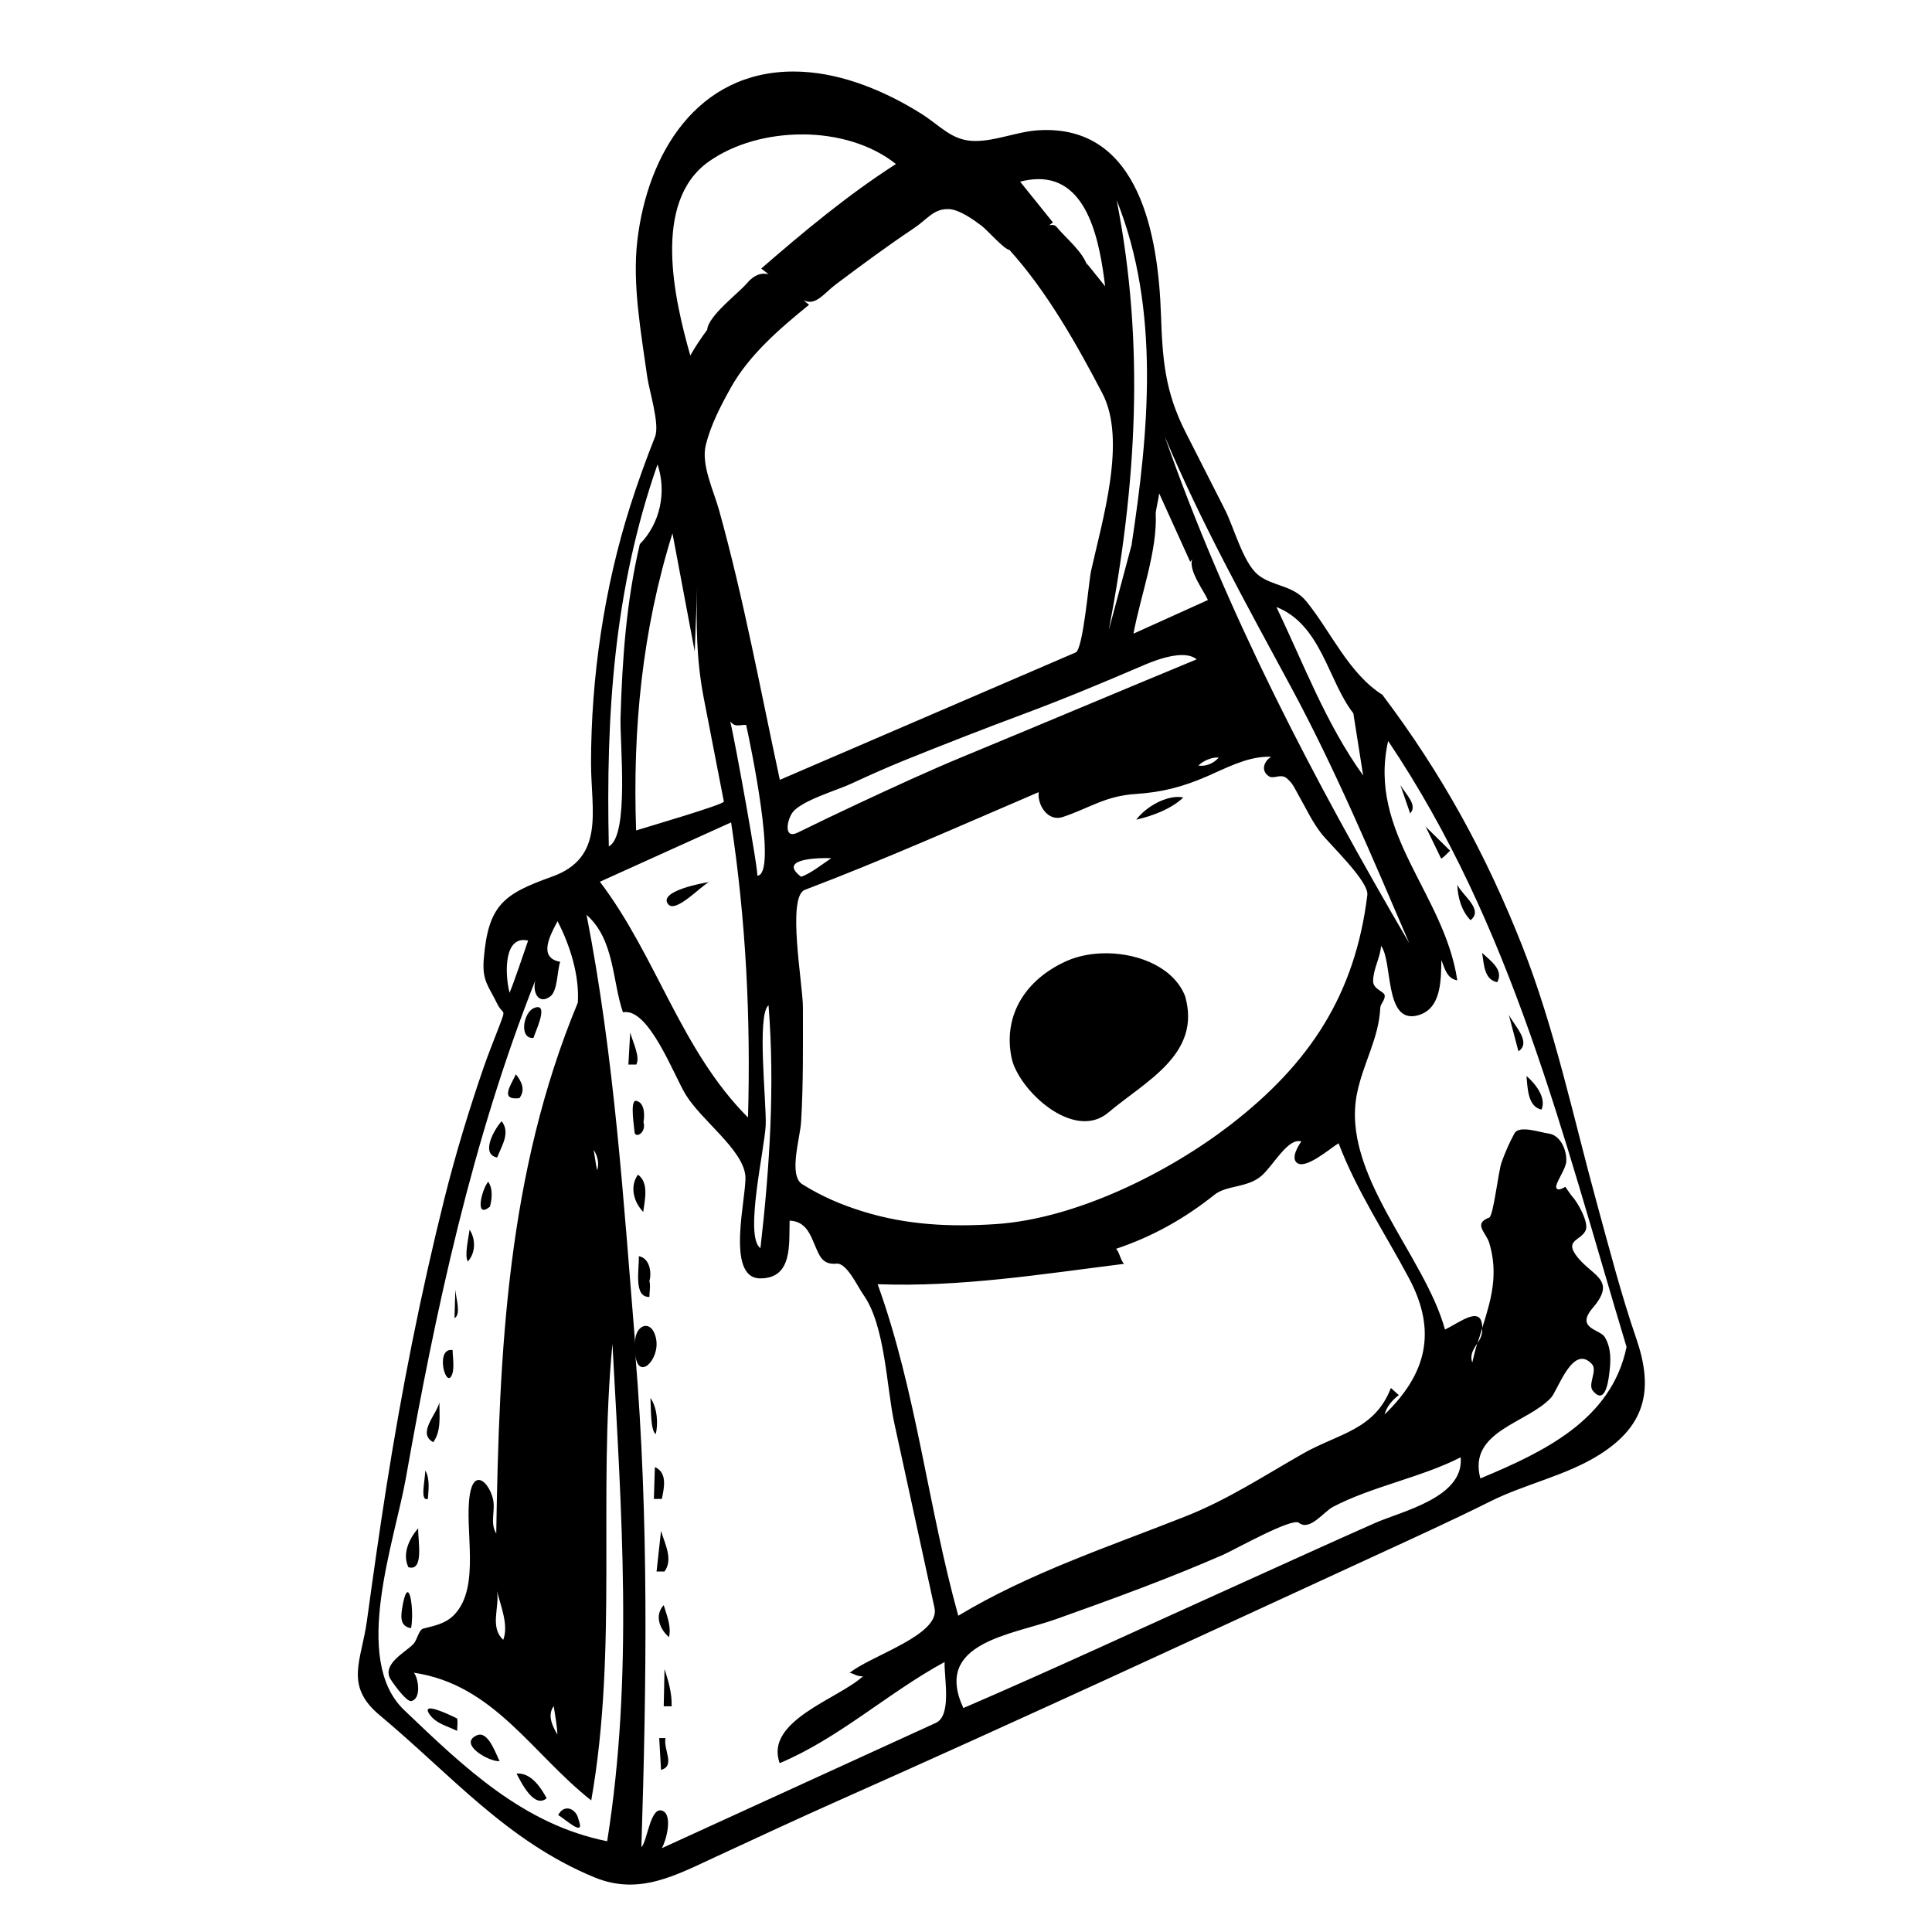
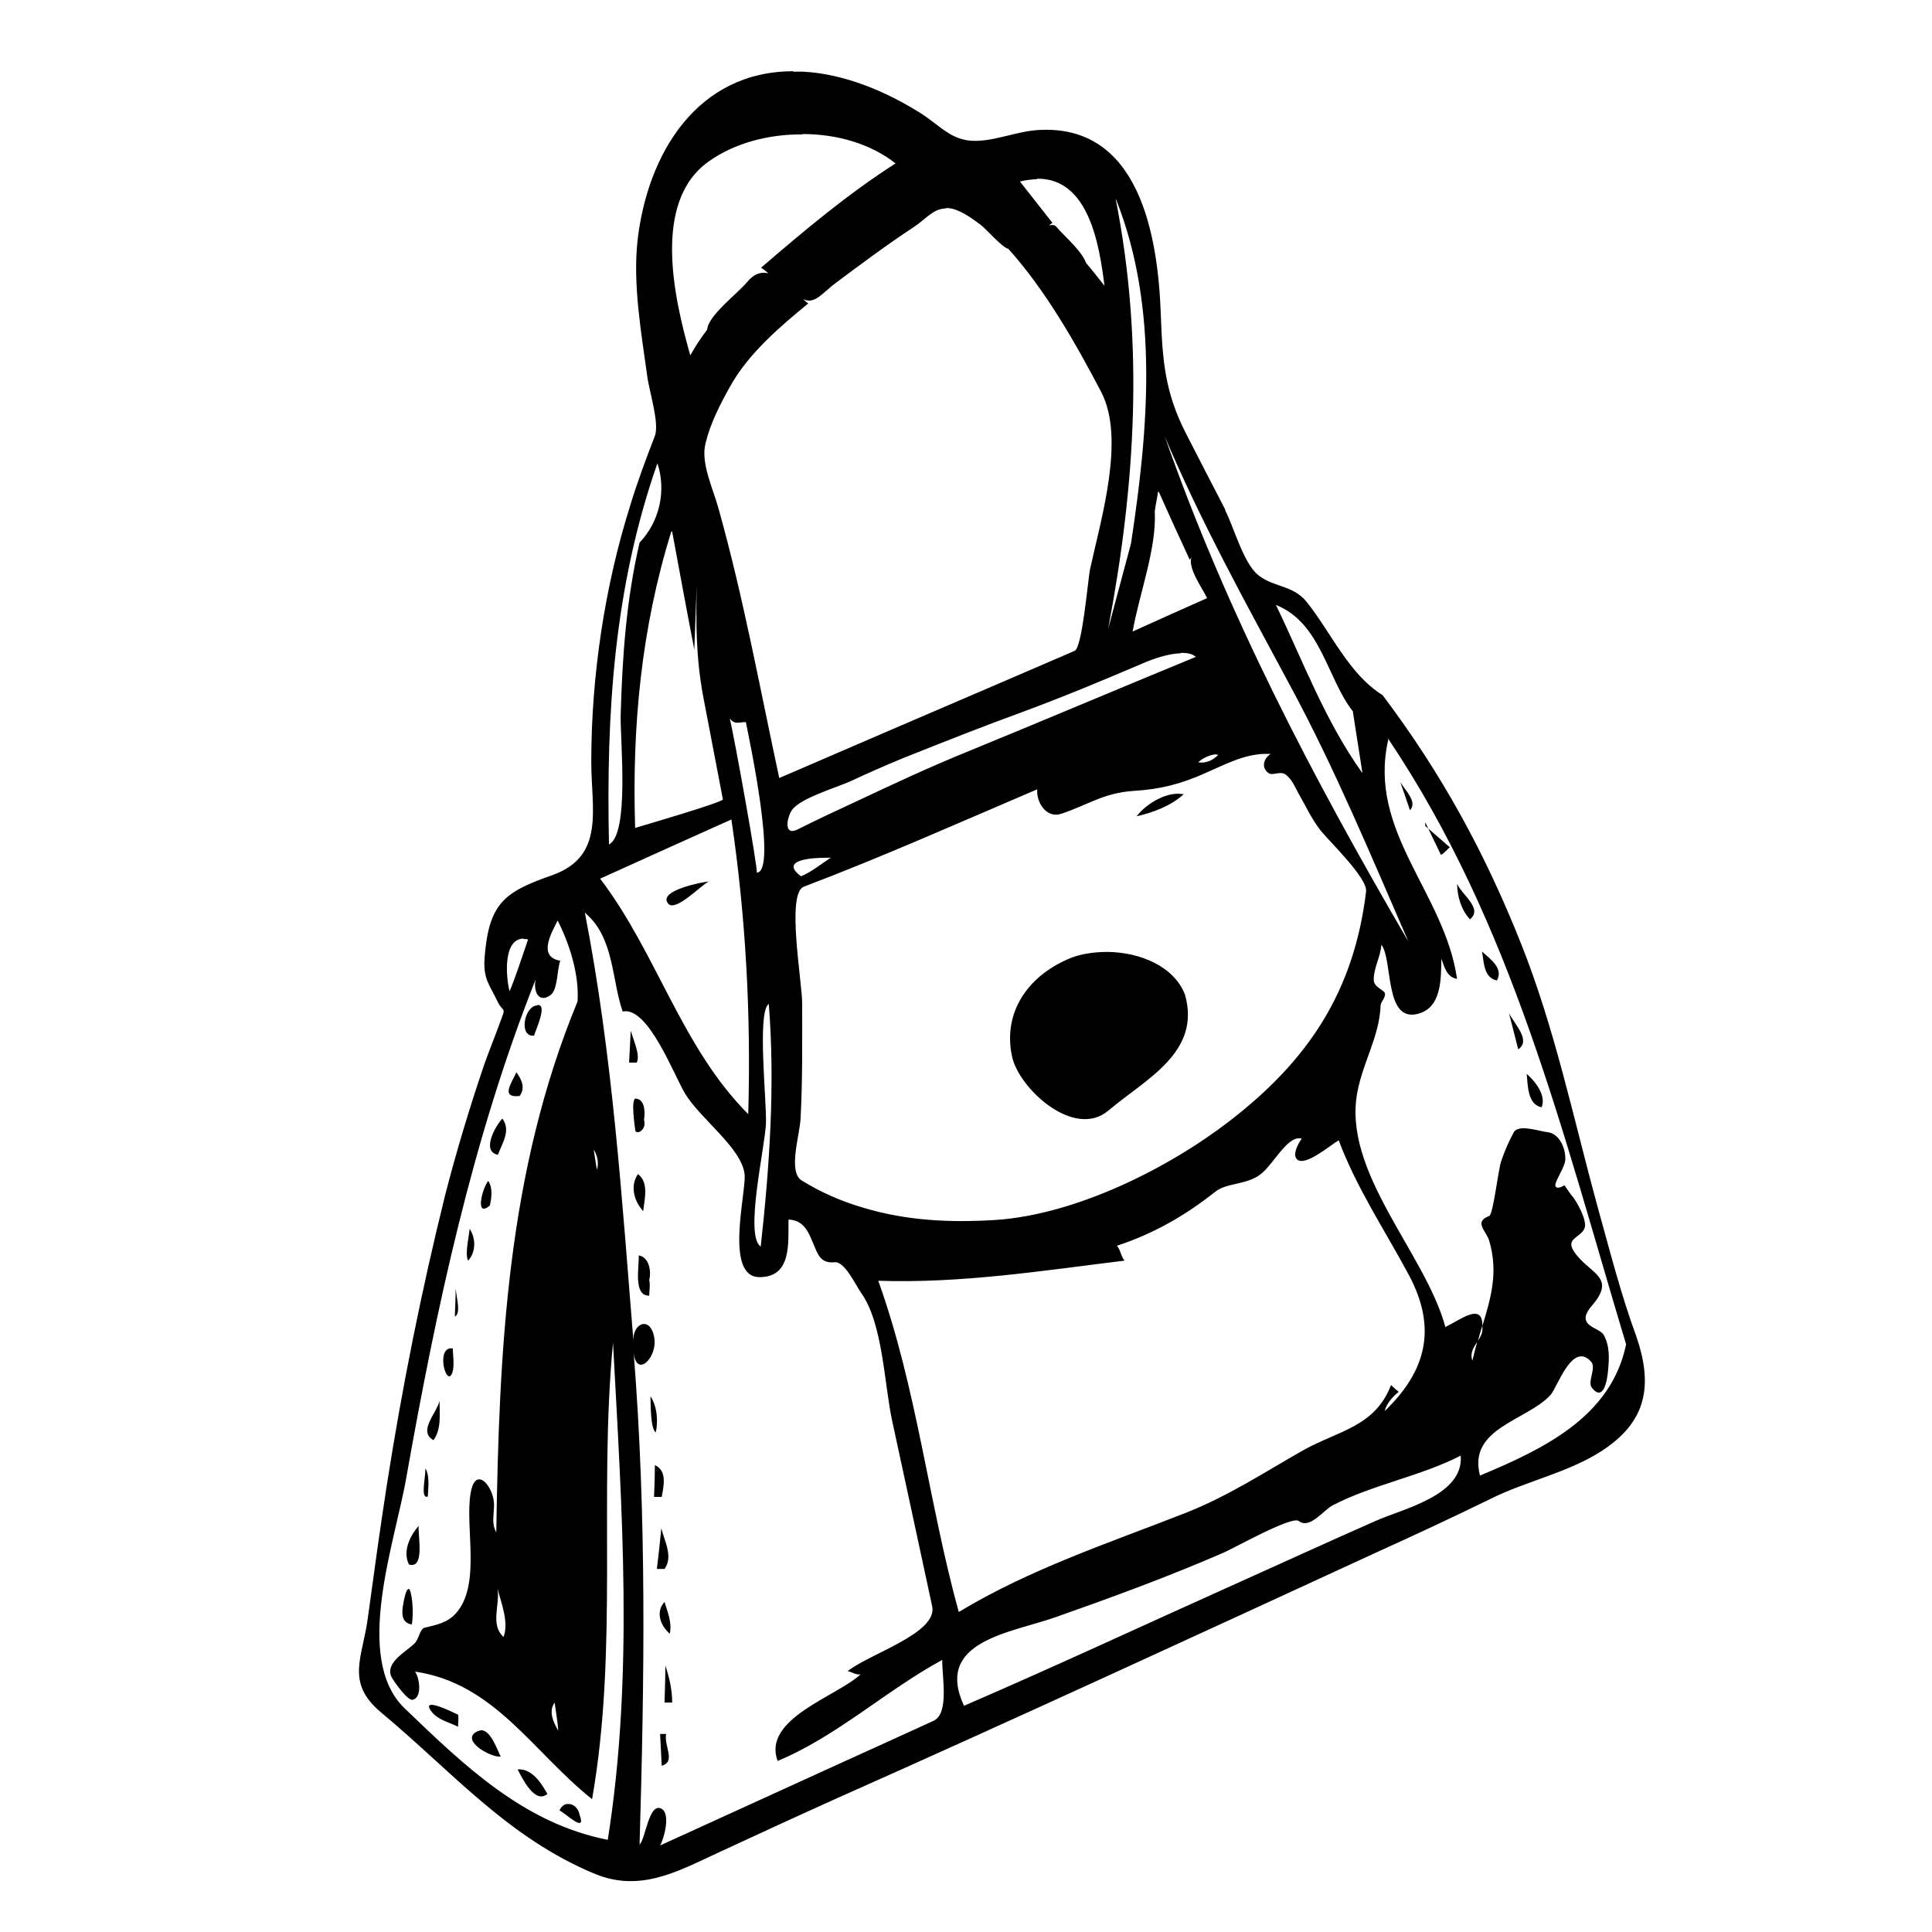
<svg xmlns="http://www.w3.org/2000/svg" version="1.1" width="100%" height="100%" viewBox="0 0 48 48" id="Layer_1">
  <defs id="defs65" />
-   <path d="m 19.712,1.777 c -2.387,0.002 -3.625,2.030 -3.878,4.204 -0.127,1.095 0.095,2.294 0.246,3.378 0.049,0.356 0.318,1.179 0.194,1.493 -0.226,0.572 -0.431,1.139 -0.618,1.725 -0.647,2.036 -0.972,4.252 -0.972,6.388 0,1.173 0.358,2.340 -0.968,2.815 -1.200,0.429 -1.587,0.699 -1.697,2.048 -0.044,0.542 0.118,0.666 0.329,1.100 0.154,0.318 0.238,0.086 0.055,0.569 -0.128,0.338 -0.267,0.675 -0.385,1.017 -0.366,1.060 -0.699,2.157 -0.972,3.246 -0.595,2.383 -1.070,4.784 -1.451,7.211 -0.172,1.097 -0.328,2.198 -0.479,3.298 -0.136,0.993 -0.567,1.607 0.315,2.343 1.771,1.476 3.160,3.133 5.340,4.031 1.112,0.458 2.021,-0.055 3.031,-0.520 0.998,-0.460 1.995,-0.928 2.999,-1.374 4.459,-1.982 8.890,-4.037 13.322,-6.079 0.970,-0.447 1.946,-0.890 2.902,-1.368 0.881,-0.440 1.898,-0.641 2.732,-1.173 1.174,-0.747 1.313,-1.669 0.892,-2.885 C 40.278,32.165 39.992,31.054 39.688,29.947 39.094,27.789 38.633,25.561 37.809,23.475 36.909,21.204 35.822,19.221 34.351,17.270 l 0.003,-0.003 c -0.843,-0.527 -1.283,-1.569 -1.895,-2.322 -0.344,-0.423 -0.849,-0.369 -1.211,-0.670 -0.363,-0.301 -0.595,-1.179 -0.812,-1.607 l -0.006,0.006 c -3.73e-4,-0.008 -4.36e-4,-0.018 -0.003,-0.024 C 30.102,12.014 29.781,11.381 29.459,10.746 28.945,9.733 28.883,8.955 28.844,7.819 28.778,5.888 28.325,3.086 25.806,3.236 25.277,3.267 24.746,3.505 24.223,3.503 23.646,3.500 23.375,3.130 22.879,2.819 22.017,2.279 20.977,1.839 19.948,1.784 c -0.079,-0.004 -0.159,-0.007 -0.236,-0.006 z m 0.232,1.562 c 0.850,0.004 1.698,0.243 2.315,0.736 -1.192,0.765 -2.278,1.670 -3.347,2.597 0.061,0.046 0.122,0.095 0.184,0.142 -0.174,-0.043 -0.351,0.004 -0.538,0.222 C 18.345,7.288 17.593,7.848 17.570,8.194 17.417,8.401 17.276,8.610 17.150,8.833 16.752,7.428 16.191,5.013 17.615,4.010 18.244,3.567 19.094,3.336 19.945,3.340 z m 5.829,1.111 c 1.281,-0.025 1.554,1.615 1.684,2.663 C 27.305,6.923 27.151,6.732 26.997,6.541 l 0.020,0.079 c -0.097,-0.353 -0.539,-0.706 -0.770,-0.986 -0.039,-0.047 -0.102,-0.054 -0.180,-0.038 0.035,-0.026 0.067,-0.052 0.093,-0.069 L 25.344,4.513 c 0.155,-0.040 0.297,-0.059 0.430,-0.062 z m 1.972,0.527 c 1.089,2.727 0.791,5.772 0.371,8.545 l 0.003,0 c -0.190,0.712 -0.382,1.423 -0.572,2.135 0.686,-3.582 0.902,-7.085 0.197,-10.680 z m -4.232,0.218 c 0.021,-5.754e-4 0.046,-0.001 0.069,0 0.270,0.020 0.601,0.261 0.812,0.420 0.129,0.097 0.558,0.585 0.684,0.593 0.929,1.027 1.673,2.344 2.312,3.569 0.605,1.161 -1.66e-4,3.132 -0.284,4.413 -0.057,0.258 -0.195,1.940 -0.381,2.020 -0.652,0.281 -1.305,0.562 -1.958,0.843 -1.796,0.774 -3.595,1.548 -5.392,2.322 -0.483,-2.238 -0.896,-4.492 -1.510,-6.701 -0.135,-0.486 -0.452,-1.130 -0.329,-1.621 0.125,-0.501 0.368,-0.966 0.618,-1.416 0.455,-0.819 1.230,-1.483 1.947,-2.065 -0.047,-0.036 -0.092,-0.074 -0.138,-0.114 0.299,0.155 0.509,-0.172 0.802,-0.392 0.635,-0.477 1.279,-0.954 1.940,-1.395 0.311,-0.207 0.481,-0.467 0.809,-0.475 z m 5.420,5.638 c 0.902,2.144 2.024,4.166 3.128,6.211 1.122,2.076 2.049,4.292 2.951,6.388 -2.366,-4.045 -4.528,-8.169 -6.079,-12.600 z m -12.597,0.704 c 0.231,0.683 0.067,1.468 -0.440,1.982 -0.335,1.427 -0.435,2.842 -0.479,4.305 -0.019,0.631 0.221,2.940 -0.291,3.204 -0.074,-3.269 0.125,-6.388 1.211,-9.493 z m 12.465,0.725 c 0.256,0.565 0.513,1.132 0.770,1.697 0.007,-0.011 0.036,-0.045 0.048,-0.062 -0.094,0.272 0.277,0.762 0.392,1.010 -0.616,0.278 -1.234,0.557 -1.850,0.836 0.169,-0.922 0.601,-2.064 0.552,-2.996 0.020,-0.162 0.066,-0.323 0.086,-0.486 z m -12.093,0.993 c 0.183,0.976 0.368,1.953 0.552,2.930 0.020,-0.538 0.041,-1.076 0.062,-1.614 -0.029,0.929 -0.022,1.819 0.163,2.774 l 0.499,2.569 c 0.014,0.072 -1.955,0.646 -2.180,0.718 -0.089,-2.514 0.15,-4.969 0.902,-7.378 z m 15.003,1.826 c 1.123,0.441 1.287,1.850 1.916,2.645 l -0.003,0 c 0.080,0.513 0.162,1.027 0.243,1.541 -0.934,-1.303 -1.467,-2.752 -2.156,-4.187 z m -2.350,1.194 c 0.143,-5.39e-4 0.273,0.028 0.368,0.104 l 0,0.003 c -1.922,0.794 -3.838,1.605 -5.760,2.399 -0.887,0.366 -1.768,0.774 -2.638,1.180 -0.507,0.236 -1.010,0.479 -1.513,0.725 -0.357,0.174 -0.265,-0.311 -0.131,-0.496 0.214,-0.296 1.099,-0.552 1.451,-0.715 0.439,-0.203 0.880,-0.401 1.329,-0.583 0.980,-0.396 1.963,-0.780 2.954,-1.149 1.004,-0.373 1.990,-0.786 2.975,-1.208 0.258,-0.112 0.648,-0.259 0.965,-0.260 z m -11.218,1.649 c 0.128,0.154 0.216,0.081 0.395,0.086 0.088,0.398 0.796,3.746 0.274,3.746 0.055,0 -0.560,-3.404 -0.670,-3.833 z m 16.343,0.482 c 3.101,4.613 4.343,9.814 5.927,15.065 l -0.003,0 c -0.376,1.807 -2.058,2.604 -3.631,3.260 -0.316,-1.180 1.169,-1.366 1.756,-2.006 0.173,-0.188 0.542,-1.353 1.017,-0.833 0.143,0.156 -0.109,0.500 0.020,0.659 0.297,0.363 0.381,-0.193 0.409,-0.416 0.039,-0.315 0.059,-0.632 -0.111,-0.916 -0.117,-0.196 -0.739,-0.210 -0.298,-0.725 0.632,-0.738 -0.074,-0.793 -0.440,-1.343 -0.233,-0.349 0.166,-0.340 0.267,-0.593 0.075,-0.189 -0.201,-0.688 -0.333,-0.826 -0.027,-0.028 -0.155,-0.215 -0.173,-0.243 -0.008,-0.012 -0.166,0.118 -0.222,0.034 -0.063,-0.095 0.234,-0.463 0.243,-0.673 0.012,-0.295 -0.154,-0.649 -0.437,-0.687 -0.214,-0.028 -0.735,-0.215 -0.850,-0.006 -0.125,0.226 -0.230,0.472 -0.319,0.715 -0.083,0.226 -0.204,1.339 -0.309,1.378 -0.408,0.153 -0.078,0.371 0,0.628 0.238,0.782 0.044,1.423 -0.173,2.114 2.42e-4,0.027 -0.001,0.054 -0.003,0.086 -0.007,0.112 -0.058,0.206 -0.114,0.295 0.038,-0.129 0.078,-0.256 0.118,-0.381 -0.005,-0.589 -0.550,-0.141 -0.927,0.041 -0.504,-1.850 -2.596,-3.870 -2.184,-5.874 0.154,-0.752 0.543,-1.367 0.576,-2.118 0.004,-0.101 0.122,-0.194 0.111,-0.309 -0.010,-0.101 -0.288,-0.152 -0.288,-0.354 0,-0.303 0.176,-0.577 0.197,-0.878 0.296,0.387 0.075,1.937 0.902,1.729 0.612,-0.154 0.584,-0.908 0.597,-1.378 0.085,0.222 0.141,0.462 0.395,0.506 -0.319,-2.155 -2.236,-3.655 -1.718,-5.947 z m -3.010,0.395 c 0.034,-9.8e-4 0.069,-0.001 0.104,0 l -0.003,0.003 c -0.178,0.115 -0.258,0.344 -0.052,0.482 0.117,0.078 0.291,-0.071 0.437,0.045 0.168,0.134 0.216,0.283 0.319,0.461 0.183,0.318 0.315,0.617 0.545,0.913 0.213,0.275 1.187,1.193 1.145,1.531 -0.304,2.481 -1.435,4.190 -3.399,5.708 -1.547,1.195 -3.845,2.336 -5.826,2.468 -1.131,0.075 -2.213,0.025 -3.302,-0.312 -0.543,-0.168 -1.026,-0.374 -1.510,-0.677 -0.351,-0.219 -0.056,-1.139 -0.031,-1.548 0.057,-0.948 0.045,-1.904 0.045,-2.854 0,-0.561 -0.404,-2.741 0.048,-2.913 1.959,-0.743 3.882,-1.601 5.809,-2.427 -0.035,0.323 0.231,0.739 0.597,0.618 0.670,-0.223 1.053,-0.522 1.805,-0.572 0.671,-0.044 1.170,-0.175 1.784,-0.440 0.464,-0.202 0.965,-0.471 1.482,-0.486 z m -1.256,0.020 c 0.020,-9.61e-4 0.040,0.001 0.059,0.003 -0.135,0.147 -0.314,0.222 -0.506,0.197 0.119,-0.117 0.304,-0.194 0.447,-0.201 z m 4.572,0.684 c 0.080,0.235 0.162,0.469 0.243,0.704 0.193,-0.202 -0.104,-0.471 -0.243,-0.704 z m -5.538,0.295 c -0.353,0.006 -0.795,0.260 -1.024,0.565 0.408,-0.096 0.860,-0.260 1.170,-0.552 -0.045,-0.009 -0.095,-0.014 -0.145,-0.013 z m -11.090,0.631 c 0.369,2.439 0.490,4.866 0.420,7.333 -1.667,-1.667 -2.270,-4.001 -3.680,-5.857 1.086,-0.491 2.173,-0.983 3.260,-1.475 z m 17.246,0.086 0.395,0.815 c 0.082,-0.045 0.153,-0.135 0.222,-0.197 L 35.410,20.527 z M 20.539,21.319 c 0.050,-1.17e-4 0.089,0.002 0.114,0.003 -0.231,0.154 -0.520,0.385 -0.749,0.461 -0.553,-0.417 0.284,-0.464 0.635,-0.465 z m -2.923,0.597 c -0.134,0.015 -1.282,0.227 -1.013,0.552 0.188,0.227 0.834,-0.478 1.013,-0.552 z m 18.590,0.065 c 0.014,0.321 0.101,0.644 0.329,0.881 0.334,-0.266 -0.199,-0.606 -0.329,-0.881 z m -21.631,0.750 c 0.696,0.615 0.636,1.650 0.902,2.420 0.636,-0.133 1.262,1.559 1.559,2.045 0.393,0.643 1.412,1.356 1.482,2.010 0.049,0.460 -0.518,2.555 0.371,2.555 0.812,0 0.711,-0.860 0.729,-1.434 0.505,0.020 0.548,0.519 0.749,0.871 0.093,0.163 0.233,0.216 0.416,0.197 0.255,-0.025 0.526,0.574 0.666,0.770 0.546,0.765 0.574,2.294 0.770,3.194 0.334,1.530 0.665,3.059 0.999,4.590 0.147,0.674 -1.576,1.180 -2.107,1.611 0.120,0.024 0.170,0.096 0.329,0.086 -0.590,0.554 -2.454,1.102 -2.069,2.159 1.472,-0.617 2.695,-1.752 4.097,-2.513 -0.012,0.402 0.184,1.329 -0.218,1.513 -0.748,0.342 -1.498,0.685 -2.246,1.027 -1.520,0.695 -3.041,1.391 -4.562,2.086 0.099,-0.159 0.282,-0.810 0.024,-0.927 -0.309,-0.139 -0.380,0.755 -0.531,0.902 0.129,-4.104 0.188,-8.170 -0.152,-12.267 0.052,0.717 0.621,0.158 0.517,-0.364 -0.107,-0.537 -0.565,-0.336 -0.517,0.142 -0.292,-3.585 -0.520,-7.143 -1.211,-10.680 z m -0.725,0.152 c 0.318,0.611 0.548,1.362 0.506,2.024 l 0,0.003 c -1.758,4.235 -1.954,8.659 -2.027,13.190 -0.169,-0.280 -0.007,-0.575 -0.086,-0.878 -0.106,-0.406 -0.464,-0.728 -0.569,-0.097 -0.144,0.867 0.273,2.285 -0.378,2.982 -0.216,0.231 -0.485,0.280 -0.777,0.354 -0.121,0.030 -0.146,0.281 -0.256,0.392 -0.204,0.204 -0.734,0.474 -0.583,0.826 0.026,0.061 0.408,0.610 0.538,0.583 0.255,-0.053 0.179,-0.566 0.065,-0.704 1.988,0.294 2.931,2.009 4.406,3.173 0.664,-3.768 0.163,-7.555 0.527,-11.343 0.222,4.141 0.526,8.240 -0.131,12.357 -2.083,-0.416 -3.553,-1.835 -5.045,-3.260 -1.312,-1.254 -0.237,-4.178 0.045,-5.770 0.740,-4.175 1.649,-8.402 3.215,-12.357 -0.077,0.303 0.085,0.615 0.375,0.395 0.182,-0.138 0.168,-0.653 0.243,-0.857 -0.577,-0.102 -0.227,-0.696 -0.065,-1.013 z m -0.840,0.472 c 0.034,-5.3e-5 0.070,0.005 0.111,0.013 -0.144,0.411 -0.325,0.966 -0.461,1.298 -0.094,-0.351 -0.174,-1.311 0.350,-1.312 z m 23.812,0.319 c 0.050,0.277 0.043,0.659 0.375,0.729 0.171,-0.303 -0.161,-0.530 -0.375,-0.729 z m -9.298,0.010 c -0.366,-0.006 -0.726,0.059 -1.020,0.190 -0.994,0.442 -1.590,1.320 -1.374,2.399 0.159,0.797 1.542,2.099 2.406,1.368 0.923,-0.780 2.317,-1.445 1.909,-2.888 -0.273,-0.702 -1.114,-1.054 -1.920,-1.069 z m -8.430,1.291 c 0.160,2.000 0.028,4.043 -0.201,6.034 -0.410,-0.278 0.110,-2.484 0.131,-3.065 0.020,-0.555 -0.224,-2.726 0.069,-2.968 z m -5.753,0.048 c -0.018,0.001 -0.038,0.009 -0.062,0.017 -0.280,0.098 -0.391,0.782 -0.024,0.746 0.037,-0.136 0.359,-0.793 0.086,-0.763 z m 24.145,0.190 c 0.080,0.301 0.158,0.605 0.239,0.906 0.333,-0.221 -0.102,-0.638 -0.239,-0.906 z m -21.829,0.440 c -0.014,0.264 -0.030,0.530 -0.045,0.795 l 0.197,0 c 0.098,-0.188 -0.076,-0.532 -0.152,-0.795 z m -2.840,1.038 c -0.146,0.306 -0.394,0.645 0.086,0.593 0.158,-0.201 0.058,-0.417 -0.086,-0.593 z m 25.107,0.041 c 0.031,0.299 0.029,0.760 0.374,0.836 0.126,-0.288 -0.143,-0.639 -0.374,-0.836 z m -22.142,0.618 c -0.128,0.046 -0.022,0.670 -0.017,0.774 0.009,0.166 0.300,0.032 0.222,-0.246 0.022,-0.105 0.055,-0.476 -0.177,-0.527 -0.010,-0.002 -0.019,-0.003 -0.027,0 z m -3.319,0.506 c -0.193,0.212 -0.529,0.821 -0.111,0.902 0.112,-0.292 0.336,-0.616 0.111,-0.902 z m 19.805,0.493 c 0.020,6.19e-4 0.041,0.003 0.062,0.010 l 0,0.003 c -0.078,0.109 -0.249,0.389 -0.121,0.517 0.207,0.207 0.838,-0.350 1.048,-0.475 0.449,1.185 1.159,2.243 1.753,3.361 0.705,1.328 0.420,2.382 -0.611,3.378 0.053,-0.196 0.190,-0.359 0.354,-0.482 -0.066,-0.058 -0.131,-0.118 -0.197,-0.177 -0.403,1.048 -1.309,1.133 -2.180,1.628 -0.979,0.557 -1.867,1.145 -2.930,1.565 -1.918,0.759 -3.861,1.398 -5.638,2.465 -0.757,-2.726 -1.040,-5.568 -2.003,-8.236 2.062,0.076 4.080,-0.251 6.121,-0.506 -0.092,-0.100 -0.106,-0.273 -0.197,-0.374 0.897,-0.299 1.704,-0.751 2.444,-1.343 0.303,-0.242 0.820,-0.166 1.170,-0.472 0.281,-0.246 0.614,-0.870 0.927,-0.861 z M 14.750,28.569 c 0.106,0.16 0.138,0.351 0.086,0.506 -0.038,-0.166 -0.057,-0.338 -0.086,-0.506 z m 1.100,0.614 c -0.209,0.293 -0.109,0.678 0.131,0.927 0.036,-0.299 0.150,-0.719 -0.131,-0.927 z m -3.722,0.177 c -0.167,0.207 -0.339,0.939 0.045,0.618 0.048,-0.178 0.080,-0.449 -0.045,-0.618 z m -0.461,1.190 c -0.035,0.258 -0.128,0.640 -0.045,0.791 0.192,-0.204 0.204,-0.547 0.045,-0.791 z m 4.204,0.659 c 0.014,0.315 -0.140,1.025 0.263,1.013 0,-0.122 0.033,-0.278 0,-0.395 0.056,-0.176 0.027,-0.563 -0.263,-0.618 z m -4.559,0.836 c -0.007,0.235 -0.013,0.469 -0.020,0.704 0.165,-0.088 0.042,-0.474 0.020,-0.704 z m 25.388,1.333 c -0.045,0.152 -0.084,0.309 -0.121,0.472 -0.068,-0.192 0.029,-0.326 0.121,-0.472 z m -25.527,0.163 c -0.324,0.055 -0.110,0.872 0.031,0.663 0.104,-0.153 0.041,-0.483 0.041,-0.663 -0.026,-0.003 -0.051,-0.003 -0.072,0 z m 4.986,1.190 c 0.019,0.277 -0.004,0.783 0.131,0.902 0.062,-0.226 0.051,-0.646 -0.131,-0.902 z m -5.243,0.111 c -0.069,0.303 -0.559,0.768 -0.152,0.989 0.202,-0.276 0.152,-0.655 0.152,-0.989 z m 25.374,1.364 c 0.092,1.000 -1.460,1.338 -2.124,1.631 -1.162,0.513 -2.317,1.043 -3.475,1.565 -2.251,1.015 -4.488,2.056 -6.756,3.034 -0.758,-1.627 1.186,-1.810 2.309,-2.211 1.398,-0.499 2.782,-1.002 4.145,-1.597 0.261,-0.114 1.712,-0.930 1.881,-0.795 0.270,0.215 0.615,-0.273 0.847,-0.395 0.957,-0.504 2.203,-0.734 3.173,-1.232 z m -20.020,0.243 c -0.007,0.264 -0.016,0.527 -0.024,0.791 l 0.197,0 c 0.059,-0.276 0.141,-0.657 -0.173,-0.791 z m -5.704,0.086 c -0.007,0.264 -0.137,0.777 0.065,0.704 0.007,-0.161 0.063,-0.494 -0.065,-0.704 z m -0.177,1.434 c -0.224,0.263 -0.401,0.633 -0.243,0.968 0.395,0.116 0.236,-0.659 0.243,-0.968 z m 6.034,0.065 c -0.036,0.337 -0.074,0.672 -0.111,1.010 l 0.197,0 c 0.222,-0.302 0.007,-0.692 -0.086,-1.010 z m -4.076,1.496 c 0.096,0.377 0.294,0.849 0.156,1.211 -0.345,-0.319 -0.084,-0.813 -0.156,-1.211 z m -2.218,0.027 c -0.042,-0.003 -0.092,0.111 -0.142,0.427 -0.040,0.259 -0.009,0.427 0.225,0.468 0.063,-0.302 0.009,-0.887 -0.083,-0.895 z m 6.361,0.322 c -0.236,0.254 -0.101,0.597 0.131,0.795 0.062,-0.274 -0.054,-0.534 -0.131,-0.795 z m 0.020,1.586 c -0.007,0.308 -0.013,0.618 -0.020,0.927 l 0.197,0 c 0.009,-0.326 -0.079,-0.620 -0.177,-0.927 z m -2.753,0.923 c 0.034,0.222 0.089,0.523 0.090,0.704 -0.128,-0.219 -0.253,-0.481 -0.090,-0.704 z m -3.097,0.062 c -0.047,0.011 -0.051,0.058 0.024,0.159 0.167,0.222 0.432,0.273 0.673,0.395 0,-0.097 0.021,-0.214 0,-0.309 -0.015,-0.007 -0.556,-0.281 -0.697,-0.246 z m 1.236,0.649 c -0.017,0.002 -0.037,0.009 -0.055,0.017 -0.470,0.217 0.333,0.670 0.572,0.638 -0.083,-0.147 -0.257,-0.698 -0.517,-0.656 z m 4.482,0.083 c 0.014,0.264 0.030,0.527 0.045,0.791 0.365,-0.102 0.052,-0.505 0.111,-0.791 l -0.156,0 z m -3.545,0.881 c 0.120,0.231 0.439,0.878 0.749,0.614 -0.132,-0.238 -0.371,-0.640 -0.749,-0.614 z m 1.243,0.868 c -0.077,0.007 -0.155,0.058 -0.208,0.166 0.150,0.072 0.687,0.590 0.506,0.111 -0.036,-0.177 -0.169,-0.289 -0.298,-0.277 z" />
+   <path d="m 19.71,1.77 c -2.38,0.00 -3.62,2.03 -3.87,4.20 -0.12,1.09 0.09,2.29 0.24,3.37 0.04,0.35 0.31,1.17 0.19,1.49 -0.22,0.57 -0.43,1.13 -0.61,1.72 -0.64,2.03 -0.97,4.25 -0.97,6.38 0,1.17 0.35,2.34 -0.96,2.81 -1.20,0.42 -1.58,0.69 -1.69,2.04 -0.04,0.54 0.11,0.66 0.32,1.10 0.15,0.31 0.23,0.08 0.05,0.56 -0.12,0.33 -0.26,0.67 -0.38,1.01 -0.36,1.06 -0.69,2.15 -0.97,3.24 -0.59,2.38 -1.07,4.78 -1.45,7.21 -0.17,1.09 -0.32,2.19 -0.47,3.29 -0.13,0.99 -0.56,1.60 0.31,2.34 1.77,1.47 3.16,3.13 5.34,4.03 1.11,0.45 2.02,-0.05 3.03,-0.52 0.99,-0.46 1.99,-0.92 2.99,-1.37 4.45,-1.98 8.89,-4.03 13.32,-6.07 0.97,-0.44 1.94,-0.89 2.90,-1.36 0.88,-0.44 1.89,-0.64 2.73,-1.17 1.17,-0.74 1.31,-1.66 0.89,-2.88 C 40.27,32.16 39.99,31.05 39.68,29.94 39.09,27.78 38.63,25.56 37.80,23.47 36.90,21.20 35.82,19.22 34.35,17.27 l 0.00,-0.00 c -0.84,-0.52 -1.28,-1.56 -1.89,-2.32 -0.34,-0.42 -0.84,-0.36 -1.21,-0.67 -0.36,-0.30 -0.59,-1.17 -0.81,-1.60 l -0.00,0.00 c -3.73e-4,-0.00 -4.36e-4,-0.01 -0.00,-0.02 C 30.10,12.01 29.78,11.38 29.45,10.74 28.94,9.73 28.88,8.95 28.84,7.81 28.77,5.88 28.32,3.08 25.80,3.23 25.27,3.26 24.74,3.50 24.22,3.50 23.64,3.50 23.37,3.13 22.87,2.81 22.01,2.27 20.97,1.83 19.94,1.78 c -0.07,-0.00 -0.15,-0.00 -0.23,-0.00 z m 0.23,1.56 c 0.85,0.00 1.69,0.24 2.31,0.73 -1.19,0.76 -2.27,1.67 -3.34,2.59 0.06,0.04 0.12,0.09 0.18,0.14 -0.17,-0.04 -0.35,0.00 -0.53,0.22 C 18.34,7.28 17.59,7.84 17.57,8.19 17.41,8.40 17.27,8.61 17.15,8.83 16.75,7.42 16.19,5.01 17.61,4.01 18.24,3.56 19.09,3.33 19.94,3.34 z m 5.82,1.11 c 1.28,-0.02 1.55,1.61 1.68,2.66 C 27.30,6.92 27.15,6.73 26.99,6.54 l 0.02,0.07 c -0.09,-0.35 -0.53,-0.70 -0.77,-0.98 -0.03,-0.04 -0.10,-0.05 -0.18,-0.03 0.03,-0.02 0.06,-0.05 0.09,-0.06 L 25.34,4.51 c 0.15,-0.04 0.29,-0.05 0.43,-0.06 z m 1.97,0.52 c 1.08,2.72 0.79,5.77 0.37,8.54 l 0.00,0 c -0.19,0.71 -0.38,1.42 -0.57,2.13 0.68,-3.58 0.90,-7.08 0.19,-10.68 z m -4.23,0.21 c 0.02,-5.75e-4 0.04,-0.00 0.06,0 0.27,0.02 0.60,0.26 0.81,0.42 0.12,0.09 0.55,0.58 0.68,0.59 0.92,1.02 1.67,2.34 2.31,3.56 0.60,1.16 -1.66e-4,3.13 -0.28,4.41 -0.05,0.25 -0.19,1.94 -0.38,2.02 -0.65,0.28 -1.30,0.56 -1.95,0.84 -1.79,0.77 -3.59,1.54 -5.39,2.32 -0.48,-2.23 -0.89,-4.49 -1.51,-6.70 -0.13,-0.48 -0.45,-1.13 -0.32,-1.62 0.12,-0.50 0.36,-0.96 0.61,-1.41 0.45,-0.81 1.23,-1.48 1.94,-2.06 -0.04,-0.03 -0.09,-0.07 -0.13,-0.11 0.29,0.15 0.50,-0.17 0.80,-0.39 0.63,-0.47 1.27,-0.95 1.94,-1.39 0.31,-0.20 0.48,-0.46 0.80,-0.47 z m 5.42,5.63 c 0.90,2.14 2.02,4.16 3.12,6.21 1.12,2.07 2.04,4.29 2.95,6.38 -2.36,-4.04 -4.52,-8.16 -6.07,-12.60 z m -12.59,0.70 c 0.23,0.68 0.06,1.46 -0.44,1.98 -0.33,1.42 -0.43,2.84 -0.47,4.30 -0.01,0.63 0.22,2.94 -0.29,3.20 -0.07,-3.26 0.12,-6.38 1.21,-9.49 z m 12.46,0.72 c 0.25,0.56 0.51,1.13 0.77,1.69 0.00,-0.01 0.03,-0.04 0.04,-0.06 -0.09,0.27 0.27,0.76 0.39,1.01 -0.61,0.27 -1.23,0.55 -1.85,0.83 0.16,-0.92 0.60,-2.06 0.55,-2.99 0.02,-0.16 0.06,-0.32 0.08,-0.48 z m -12.09,0.99 c 0.18,0.97 0.36,1.95 0.55,2.93 0.02,-0.53 0.04,-1.07 0.06,-1.61 -0.02,0.92 -0.02,1.81 0.16,2.77 l 0.49,2.56 c 0.01,0.07 -1.95,0.64 -2.18,0.71 -0.08,-2.51 0.15,-4.96 0.90,-7.37 z m 15.00,1.82 c 1.12,0.44 1.28,1.85 1.91,2.64 l -0.00,0 c 0.08,0.51 0.16,1.02 0.24,1.54 -0.93,-1.30 -1.46,-2.75 -2.15,-4.18 z m -2.35,1.19 c 0.14,-5.39e-4 0.27,0.02 0.36,0.10 l 0,0.00 c -1.92,0.79 -3.83,1.60 -5.76,2.39 -0.88,0.36 -1.76,0.77 -2.63,1.18 -0.50,0.23 -1.01,0.47 -1.51,0.72 -0.35,0.17 -0.26,-0.31 -0.13,-0.49 0.21,-0.29 1.09,-0.55 1.45,-0.71 0.43,-0.20 0.88,-0.40 1.32,-0.58 0.98,-0.39 1.96,-0.78 2.95,-1.14 1.00,-0.37 1.99,-0.78 2.97,-1.20 0.25,-0.11 0.64,-0.25 0.96,-0.26 z m -11.21,1.64 c 0.12,0.15 0.21,0.08 0.39,0.08 0.08,0.39 0.79,3.74 0.27,3.74 0.05,0 -0.56,-3.40 -0.67,-3.83 z m 16.34,0.48 c 3.10,4.61 4.34,9.81 5.92,15.06 l -0.00,0 c -0.37,1.80 -2.05,2.60 -3.63,3.26 -0.31,-1.18 1.16,-1.36 1.75,-2.00 0.17,-0.18 0.54,-1.35 1.01,-0.83 0.14,0.15 -0.10,0.50 0.02,0.65 0.29,0.36 0.38,-0.19 0.40,-0.41 0.03,-0.31 0.05,-0.63 -0.11,-0.91 -0.11,-0.19 -0.73,-0.21 -0.29,-0.72 0.63,-0.73 -0.07,-0.79 -0.44,-1.34 -0.23,-0.34 0.16,-0.34 0.26,-0.59 0.07,-0.18 -0.20,-0.68 -0.33,-0.82 -0.02,-0.02 -0.15,-0.21 -0.17,-0.24 -0.00,-0.01 -0.16,0.11 -0.22,0.03 -0.06,-0.09 0.23,-0.46 0.24,-0.67 0.01,-0.29 -0.15,-0.64 -0.43,-0.68 -0.21,-0.02 -0.73,-0.21 -0.85,-0.00 -0.12,0.22 -0.23,0.47 -0.31,0.71 -0.08,0.22 -0.20,1.33 -0.30,1.37 -0.40,0.15 -0.07,0.37 0,0.62 0.23,0.78 0.04,1.42 -0.17,2.11 2.42e-4,0.02 -0.00,0.05 -0.00,0.08 -0.00,0.11 -0.05,0.20 -0.11,0.29 0.03,-0.12 0.07,-0.25 0.11,-0.38 -0.00,-0.58 -0.55,-0.14 -0.92,0.04 -0.50,-1.85 -2.59,-3.87 -2.18,-5.87 0.15,-0.75 0.54,-1.36 0.57,-2.11 0.00,-0.10 0.12,-0.19 0.11,-0.30 -0.01,-0.10 -0.28,-0.15 -0.28,-0.35 0,-0.30 0.17,-0.57 0.19,-0.87 0.29,0.38 0.07,1.93 0.90,1.72 0.61,-0.15 0.58,-0.90 0.59,-1.37 0.08,0.22 0.14,0.46 0.39,0.50 -0.31,-2.15 -2.23,-3.65 -1.71,-5.94 z m -3.01,0.39 c 0.03,-9.8e-4 0.06,-0.00 0.10,0 l -0.00,0.00 c -0.17,0.11 -0.25,0.34 -0.05,0.48 0.11,0.07 0.29,-0.07 0.43,0.04 0.16,0.13 0.21,0.28 0.31,0.46 0.18,0.31 0.31,0.61 0.54,0.91 0.21,0.27 1.18,1.19 1.14,1.53 -0.30,2.48 -1.43,4.19 -3.39,5.70 -1.54,1.19 -3.84,2.33 -5.82,2.46 -1.13,0.07 -2.21,0.02 -3.30,-0.31 -0.54,-0.16 -1.02,-0.37 -1.51,-0.67 -0.35,-0.21 -0.05,-1.13 -0.03,-1.54 0.05,-0.94 0.04,-1.90 0.04,-2.85 0,-0.56 -0.40,-2.74 0.04,-2.91 1.95,-0.74 3.88,-1.60 5.80,-2.42 -0.03,0.32 0.23,0.73 0.59,0.61 0.67,-0.22 1.05,-0.52 1.80,-0.57 0.67,-0.04 1.17,-0.17 1.78,-0.44 0.46,-0.20 0.96,-0.47 1.48,-0.48 z m -1.25,0.02 c 0.02,-9.61e-4 0.04,0.00 0.05,0.00 -0.13,0.14 -0.31,0.22 -0.50,0.19 0.11,-0.11 0.30,-0.19 0.44,-0.20 z m 4.57,0.68 c 0.08,0.23 0.16,0.46 0.24,0.70 0.19,-0.20 -0.10,-0.47 -0.24,-0.70 z m -5.53,0.29 c -0.35,0.00 -0.79,0.26 -1.02,0.56 0.40,-0.09 0.86,-0.26 1.17,-0.55 -0.04,-0.00 -0.09,-0.01 -0.14,-0.01 z m -11.09,0.63 c 0.36,2.43 0.49,4.86 0.42,7.33 -1.66,-1.66 -2.27,-4.00 -3.68,-5.85 1.08,-0.49 2.17,-0.98 3.26,-1.47 z m 17.24,0.08 0.39,0.81 c 0.08,-0.04 0.15,-0.13 0.22,-0.19 L 35.41,20.52 z M 20.53,21.31 c 0.05,-1.17e-4 0.08,0.00 0.11,0.00 -0.23,0.15 -0.52,0.38 -0.74,0.46 -0.55,-0.41 0.28,-0.46 0.63,-0.46 z m -2.92,0.59 c -0.13,0.01 -1.28,0.22 -1.01,0.55 0.18,0.22 0.83,-0.47 1.01,-0.55 z m 18.59,0.06 c 0.01,0.32 0.10,0.64 0.32,0.88 0.33,-0.26 -0.19,-0.60 -0.32,-0.88 z m -21.63,0.75 c 0.69,0.61 0.63,1.65 0.90,2.42 0.63,-0.13 1.26,1.55 1.55,2.04 0.39,0.64 1.41,1.35 1.48,2.01 0.04,0.46 -0.51,2.55 0.37,2.55 0.81,0 0.71,-0.86 0.72,-1.43 0.50,0.02 0.54,0.51 0.74,0.87 0.09,0.16 0.23,0.21 0.41,0.19 0.25,-0.02 0.52,0.57 0.66,0.77 0.54,0.76 0.57,2.29 0.77,3.19 0.33,1.53 0.66,3.05 0.99,4.59 0.14,0.67 -1.57,1.18 -2.10,1.61 0.12,0.02 0.17,0.09 0.32,0.08 -0.59,0.55 -2.45,1.10 -2.06,2.15 1.47,-0.61 2.69,-1.75 4.09,-2.51 -0.01,0.40 0.18,1.32 -0.21,1.51 -0.74,0.34 -1.49,0.68 -2.24,1.02 -1.52,0.69 -3.04,1.39 -4.56,2.08 0.09,-0.15 0.28,-0.81 0.02,-0.92 -0.30,-0.13 -0.38,0.75 -0.53,0.90 0.12,-4.10 0.18,-8.17 -0.15,-12.26 0.05,0.71 0.62,0.15 0.51,-0.36 -0.10,-0.53 -0.56,-0.33 -0.51,0.14 -0.29,-3.58 -0.52,-7.14 -1.21,-10.68 z m -0.72,0.15 c 0.31,0.61 0.54,1.36 0.50,2.02 l 0,0.00 c -1.75,4.23 -1.95,8.65 -2.02,13.19 -0.16,-0.28 -0.00,-0.57 -0.08,-0.87 -0.10,-0.40 -0.46,-0.72 -0.56,-0.09 -0.14,0.86 0.27,2.28 -0.37,2.98 -0.21,0.23 -0.48,0.28 -0.77,0.35 -0.12,0.03 -0.14,0.28 -0.25,0.39 -0.20,0.20 -0.73,0.47 -0.58,0.82 0.02,0.06 0.40,0.61 0.53,0.58 0.25,-0.05 0.17,-0.56 0.06,-0.70 1.98,0.29 2.93,2.00 4.40,3.17 0.66,-3.76 0.16,-7.55 0.52,-11.34 0.22,4.14 0.52,8.24 -0.13,12.35 -2.08,-0.41 -3.55,-1.83 -5.04,-3.26 -1.31,-1.25 -0.23,-4.17 0.04,-5.77 0.74,-4.17 1.64,-8.40 3.21,-12.35 -0.07,0.30 0.08,0.61 0.37,0.39 0.18,-0.13 0.16,-0.65 0.24,-0.85 -0.57,-0.10 -0.22,-0.69 -0.06,-1.01 z m -0.84,0.47 c 0.03,-5.3e-5 0.07,0.00 0.11,0.01 -0.14,0.41 -0.32,0.96 -0.46,1.29 -0.09,-0.35 -0.17,-1.31 0.35,-1.31 z m 23.81,0.31 c 0.05,0.27 0.04,0.65 0.37,0.72 0.17,-0.30 -0.16,-0.53 -0.37,-0.72 z m -9.29,0.01 c -0.36,-0.00 -0.72,0.05 -1.02,0.19 -0.99,0.44 -1.59,1.32 -1.37,2.39 0.15,0.79 1.54,2.09 2.40,1.36 0.92,-0.78 2.31,-1.44 1.90,-2.88 -0.27,-0.70 -1.11,-1.05 -1.92,-1.06 z m -8.43,1.29 c 0.16,2.00 0.02,4.04 -0.20,6.03 -0.41,-0.27 0.11,-2.48 0.13,-3.06 0.02,-0.55 -0.22,-2.72 0.06,-2.96 z m -5.75,0.04 c -0.01,0.00 -0.03,0.00 -0.06,0.01 -0.28,0.09 -0.39,0.78 -0.02,0.74 0.03,-0.13 0.35,-0.79 0.08,-0.76 z m 24.14,0.19 c 0.08,0.30 0.15,0.60 0.23,0.90 0.33,-0.22 -0.10,-0.63 -0.23,-0.90 z m -21.82,0.44 c -0.01,0.26 -0.03,0.53 -0.04,0.79 l 0.19,0 c 0.09,-0.18 -0.07,-0.53 -0.15,-0.79 z m -2.84,1.03 c -0.14,0.30 -0.39,0.64 0.08,0.59 0.15,-0.20 0.05,-0.41 -0.08,-0.59 z m 25.10,0.04 c 0.03,0.29 0.02,0.76 0.37,0.83 0.12,-0.28 -0.14,-0.63 -0.37,-0.83 z m -22.14,0.61 c -0.12,0.04 -0.02,0.67 -0.01,0.77 0.00,0.16 0.30,0.03 0.22,-0.24 0.02,-0.10 0.05,-0.47 -0.17,-0.52 -0.01,-0.00 -0.01,-0.00 -0.02,0 z m -3.31,0.50 c -0.19,0.21 -0.52,0.82 -0.11,0.90 0.11,-0.29 0.33,-0.61 0.11,-0.90 z m 19.80,0.49 c 0.02,6.19e-4 0.04,0.00 0.06,0.01 l 0,0.00 c -0.07,0.10 -0.24,0.38 -0.12,0.51 0.20,0.20 0.83,-0.35 1.04,-0.47 0.44,1.18 1.15,2.24 1.75,3.36 0.70,1.32 0.42,2.38 -0.61,3.37 0.05,-0.19 0.19,-0.35 0.35,-0.48 -0.06,-0.05 -0.13,-0.11 -0.19,-0.17 -0.40,1.04 -1.30,1.13 -2.18,1.62 -0.97,0.55 -1.86,1.14 -2.93,1.56 -1.91,0.75 -3.86,1.39 -5.63,2.46 -0.75,-2.72 -1.04,-5.56 -2.00,-8.23 2.06,0.07 4.08,-0.25 6.12,-0.50 -0.09,-0.10 -0.10,-0.27 -0.19,-0.37 0.89,-0.29 1.70,-0.75 2.44,-1.34 0.30,-0.24 0.82,-0.16 1.17,-0.47 0.28,-0.24 0.61,-0.87 0.92,-0.86 z M 14.75,28.56 c 0.10,0.16 0.13,0.35 0.08,0.50 -0.03,-0.16 -0.05,-0.33 -0.08,-0.50 z m 1.10,0.61 c -0.20,0.29 -0.10,0.67 0.13,0.92 0.03,-0.29 0.15,-0.71 -0.13,-0.92 z m -3.72,0.17 c -0.16,0.20 -0.33,0.93 0.04,0.61 0.04,-0.17 0.08,-0.44 -0.04,-0.61 z m -0.46,1.19 c -0.03,0.25 -0.12,0.64 -0.04,0.79 0.19,-0.20 0.20,-0.54 0.04,-0.79 z m 4.20,0.65 c 0.01,0.31 -0.14,1.02 0.26,1.01 0,-0.12 0.03,-0.27 0,-0.39 0.05,-0.17 0.02,-0.56 -0.26,-0.61 z m -4.55,0.83 c -0.00,0.23 -0.01,0.46 -0.02,0.70 0.16,-0.08 0.04,-0.47 0.02,-0.70 z m 25.38,1.33 c -0.04,0.15 -0.08,0.30 -0.12,0.47 -0.06,-0.19 0.02,-0.32 0.12,-0.47 z m -25.52,0.16 c -0.32,0.05 -0.11,0.87 0.03,0.66 0.10,-0.15 0.04,-0.48 0.04,-0.66 -0.02,-0.00 -0.05,-0.00 -0.07,0 z m 4.98,1.19 c 0.01,0.27 -0.00,0.78 0.13,0.90 0.06,-0.22 0.05,-0.64 -0.13,-0.90 z m -5.24,0.11 c -0.06,0.30 -0.55,0.76 -0.15,0.98 0.20,-0.27 0.15,-0.65 0.15,-0.98 z m 25.37,1.36 c 0.09,1.00 -1.46,1.33 -2.12,1.63 -1.16,0.51 -2.31,1.04 -3.47,1.56 -2.25,1.01 -4.48,2.05 -6.75,3.03 -0.75,-1.62 1.18,-1.81 2.30,-2.21 1.39,-0.49 2.78,-1.00 4.14,-1.59 0.26,-0.11 1.71,-0.93 1.88,-0.79 0.27,0.21 0.61,-0.27 0.84,-0.39 0.95,-0.50 2.20,-0.73 3.17,-1.23 z m -20.02,0.24 c -0.00,0.26 -0.01,0.52 -0.02,0.79 l 0.19,0 c 0.05,-0.27 0.14,-0.65 -0.17,-0.79 z m -5.70,0.08 c -0.00,0.26 -0.13,0.77 0.06,0.70 0.00,-0.16 0.06,-0.49 -0.06,-0.70 z m -0.17,1.43 c -0.22,0.26 -0.40,0.63 -0.24,0.96 0.39,0.11 0.23,-0.65 0.24,-0.96 z m 6.03,0.06 c -0.03,0.33 -0.07,0.67 -0.11,1.01 l 0.19,0 c 0.22,-0.30 0.00,-0.69 -0.08,-1.01 z m -4.07,1.49 c 0.09,0.37 0.29,0.84 0.15,1.21 -0.34,-0.31 -0.08,-0.81 -0.15,-1.21 z m -2.21,0.02 c -0.04,-0.00 -0.09,0.11 -0.14,0.42 -0.04,0.25 -0.00,0.42 0.22,0.46 0.06,-0.30 0.00,-0.88 -0.08,-0.89 z m 6.36,0.32 c -0.23,0.25 -0.10,0.59 0.13,0.79 0.06,-0.27 -0.05,-0.53 -0.13,-0.79 z m 0.02,1.58 c -0.00,0.30 -0.01,0.61 -0.02,0.92 l 0.19,0 c 0.00,-0.32 -0.07,-0.62 -0.17,-0.92 z m -2.75,0.92 c 0.03,0.22 0.08,0.52 0.09,0.70 -0.12,-0.21 -0.25,-0.48 -0.09,-0.70 z m -3.09,0.06 c -0.04,0.01 -0.05,0.05 0.02,0.15 0.16,0.22 0.43,0.27 0.67,0.39 0,-0.09 0.02,-0.21 0,-0.30 -0.01,-0.00 -0.55,-0.28 -0.69,-0.24 z m 1.23,0.64 c -0.01,0.00 -0.03,0.00 -0.05,0.01 -0.47,0.21 0.33,0.67 0.57,0.63 -0.08,-0.14 -0.25,-0.69 -0.51,-0.65 z m 4.48,0.08 c 0.01,0.26 0.03,0.52 0.04,0.79 0.36,-0.10 0.05,-0.50 0.11,-0.79 l -0.15,0 z m -3.54,0.88 c 0.12,0.23 0.43,0.87 0.74,0.61 -0.13,-0.23 -0.37,-0.64 -0.74,-0.61 z m 1.24,0.86 c -0.07,0.00 -0.15,0.05 -0.20,0.16 0.15,0.07 0.68,0.59 0.50,0.11 -0.03,-0.17 -0.16,-0.28 -0.29,-0.27 z" />
</svg>
